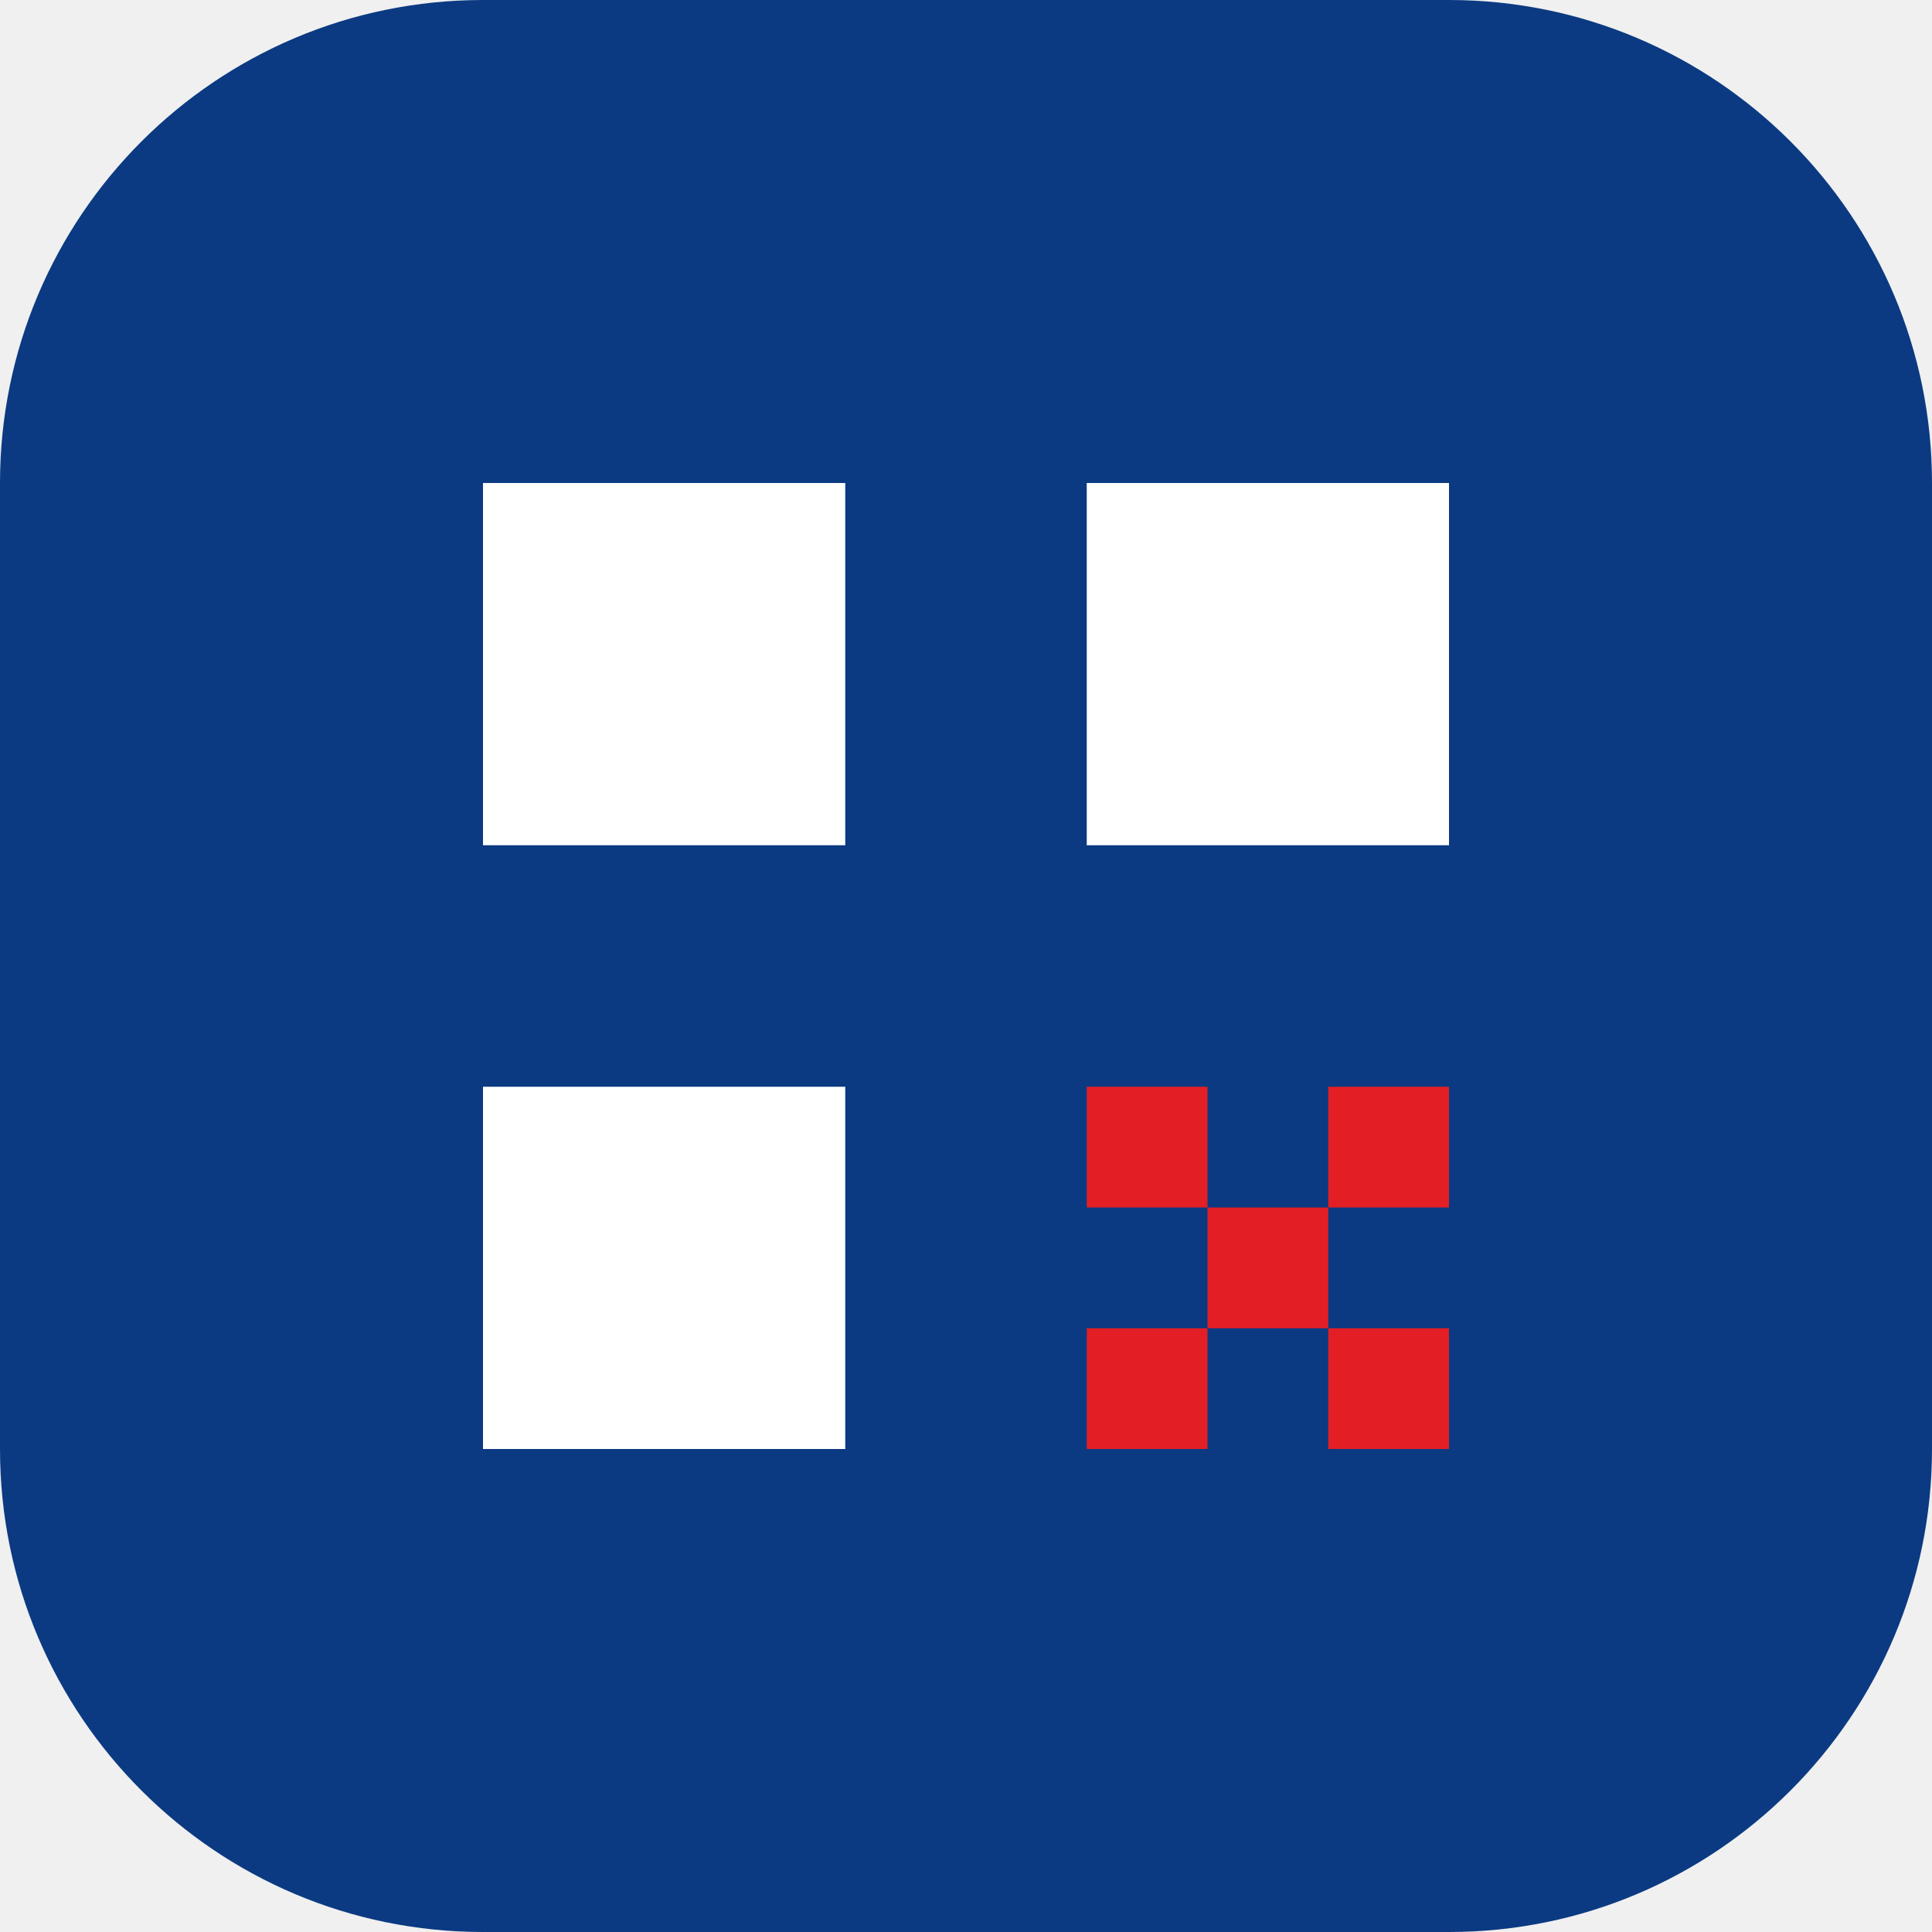
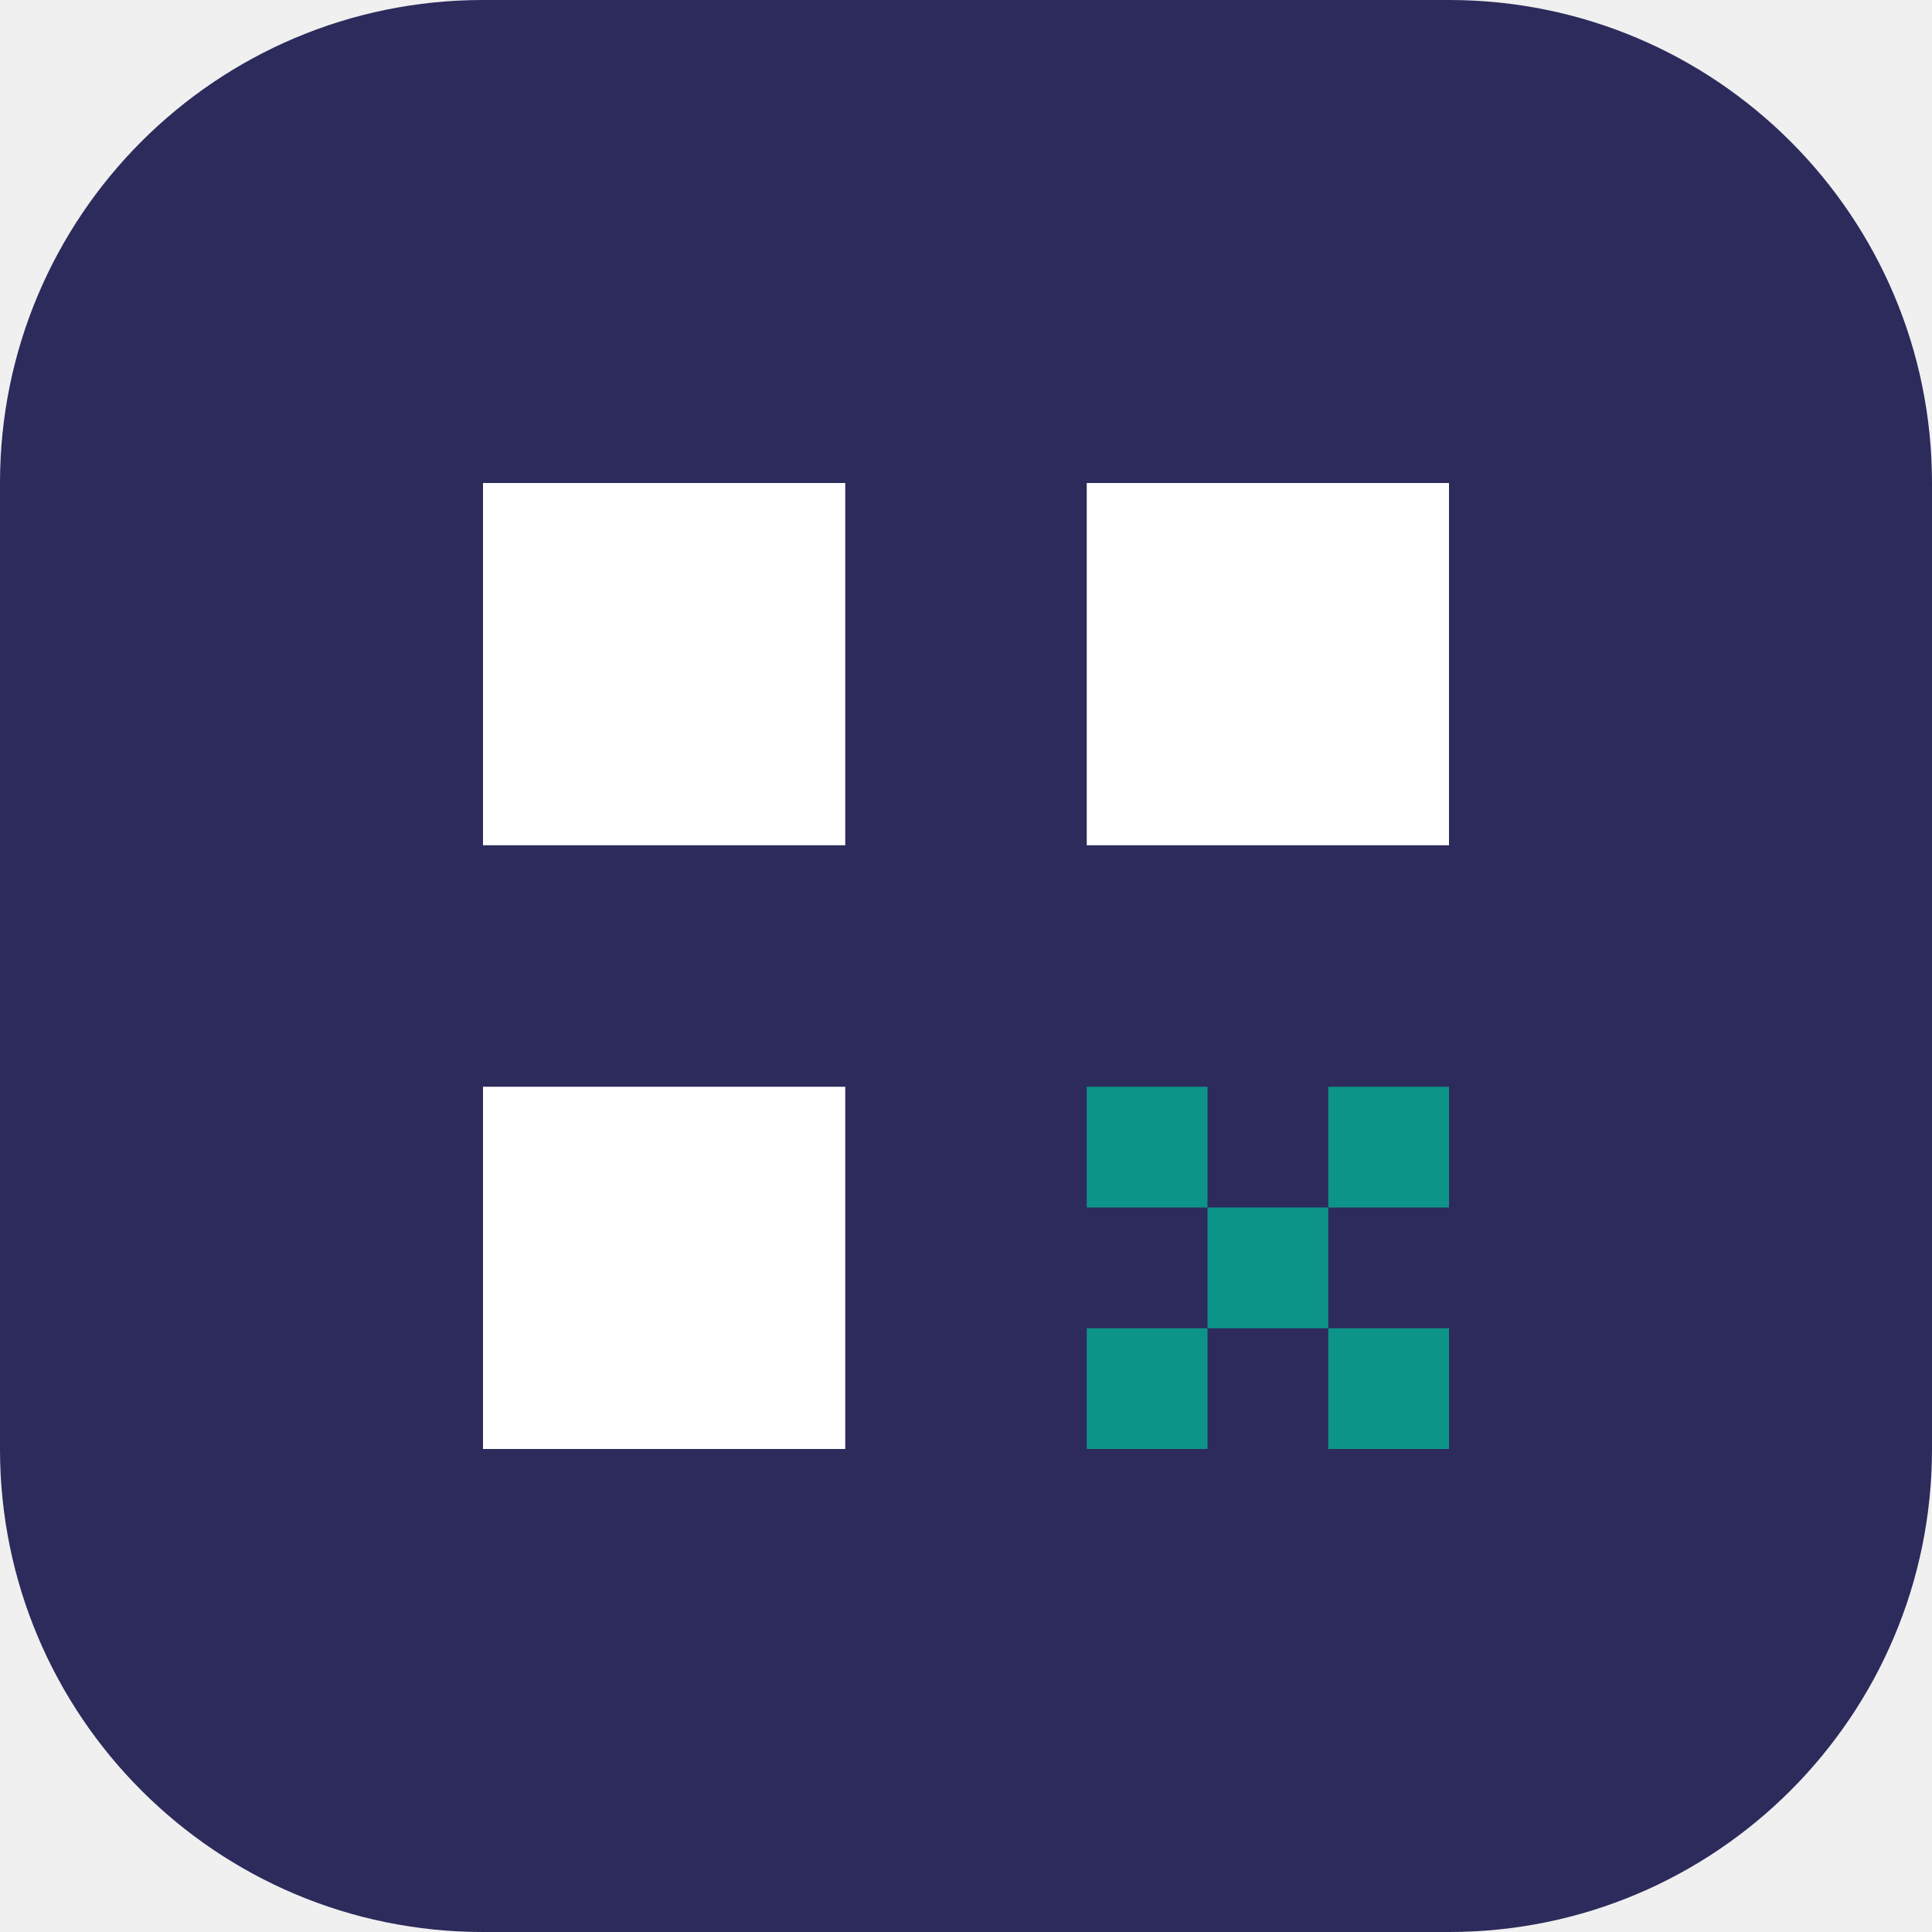
<svg xmlns="http://www.w3.org/2000/svg" viewBox="0 0 32 32">
-   <rect width="32" height="32" rx="8" fill="#0b3a82" />
+   <rect width="32" height="32" rx="8" fill="#2d2a5c" />
  <path d="M8 8h6v6H8zM18 8h6v6h-6zM8 18h6v6H8z" fill="#fff" />
-   <path d="M18 18h2v2h-2zM22 18h2v2h-2zM20 20h2v2h-2zM18 22h2v2h-2zM22 22h2v2h-2z" fill="#e31e24" />
+   <path d="M18 18h2v2h-2zM22 18h2v2h-2zM20 20h2v2h-2zM18 22h2v2h-2zM22 22h2v2h-2z" fill="#0d9488" />
</svg>
